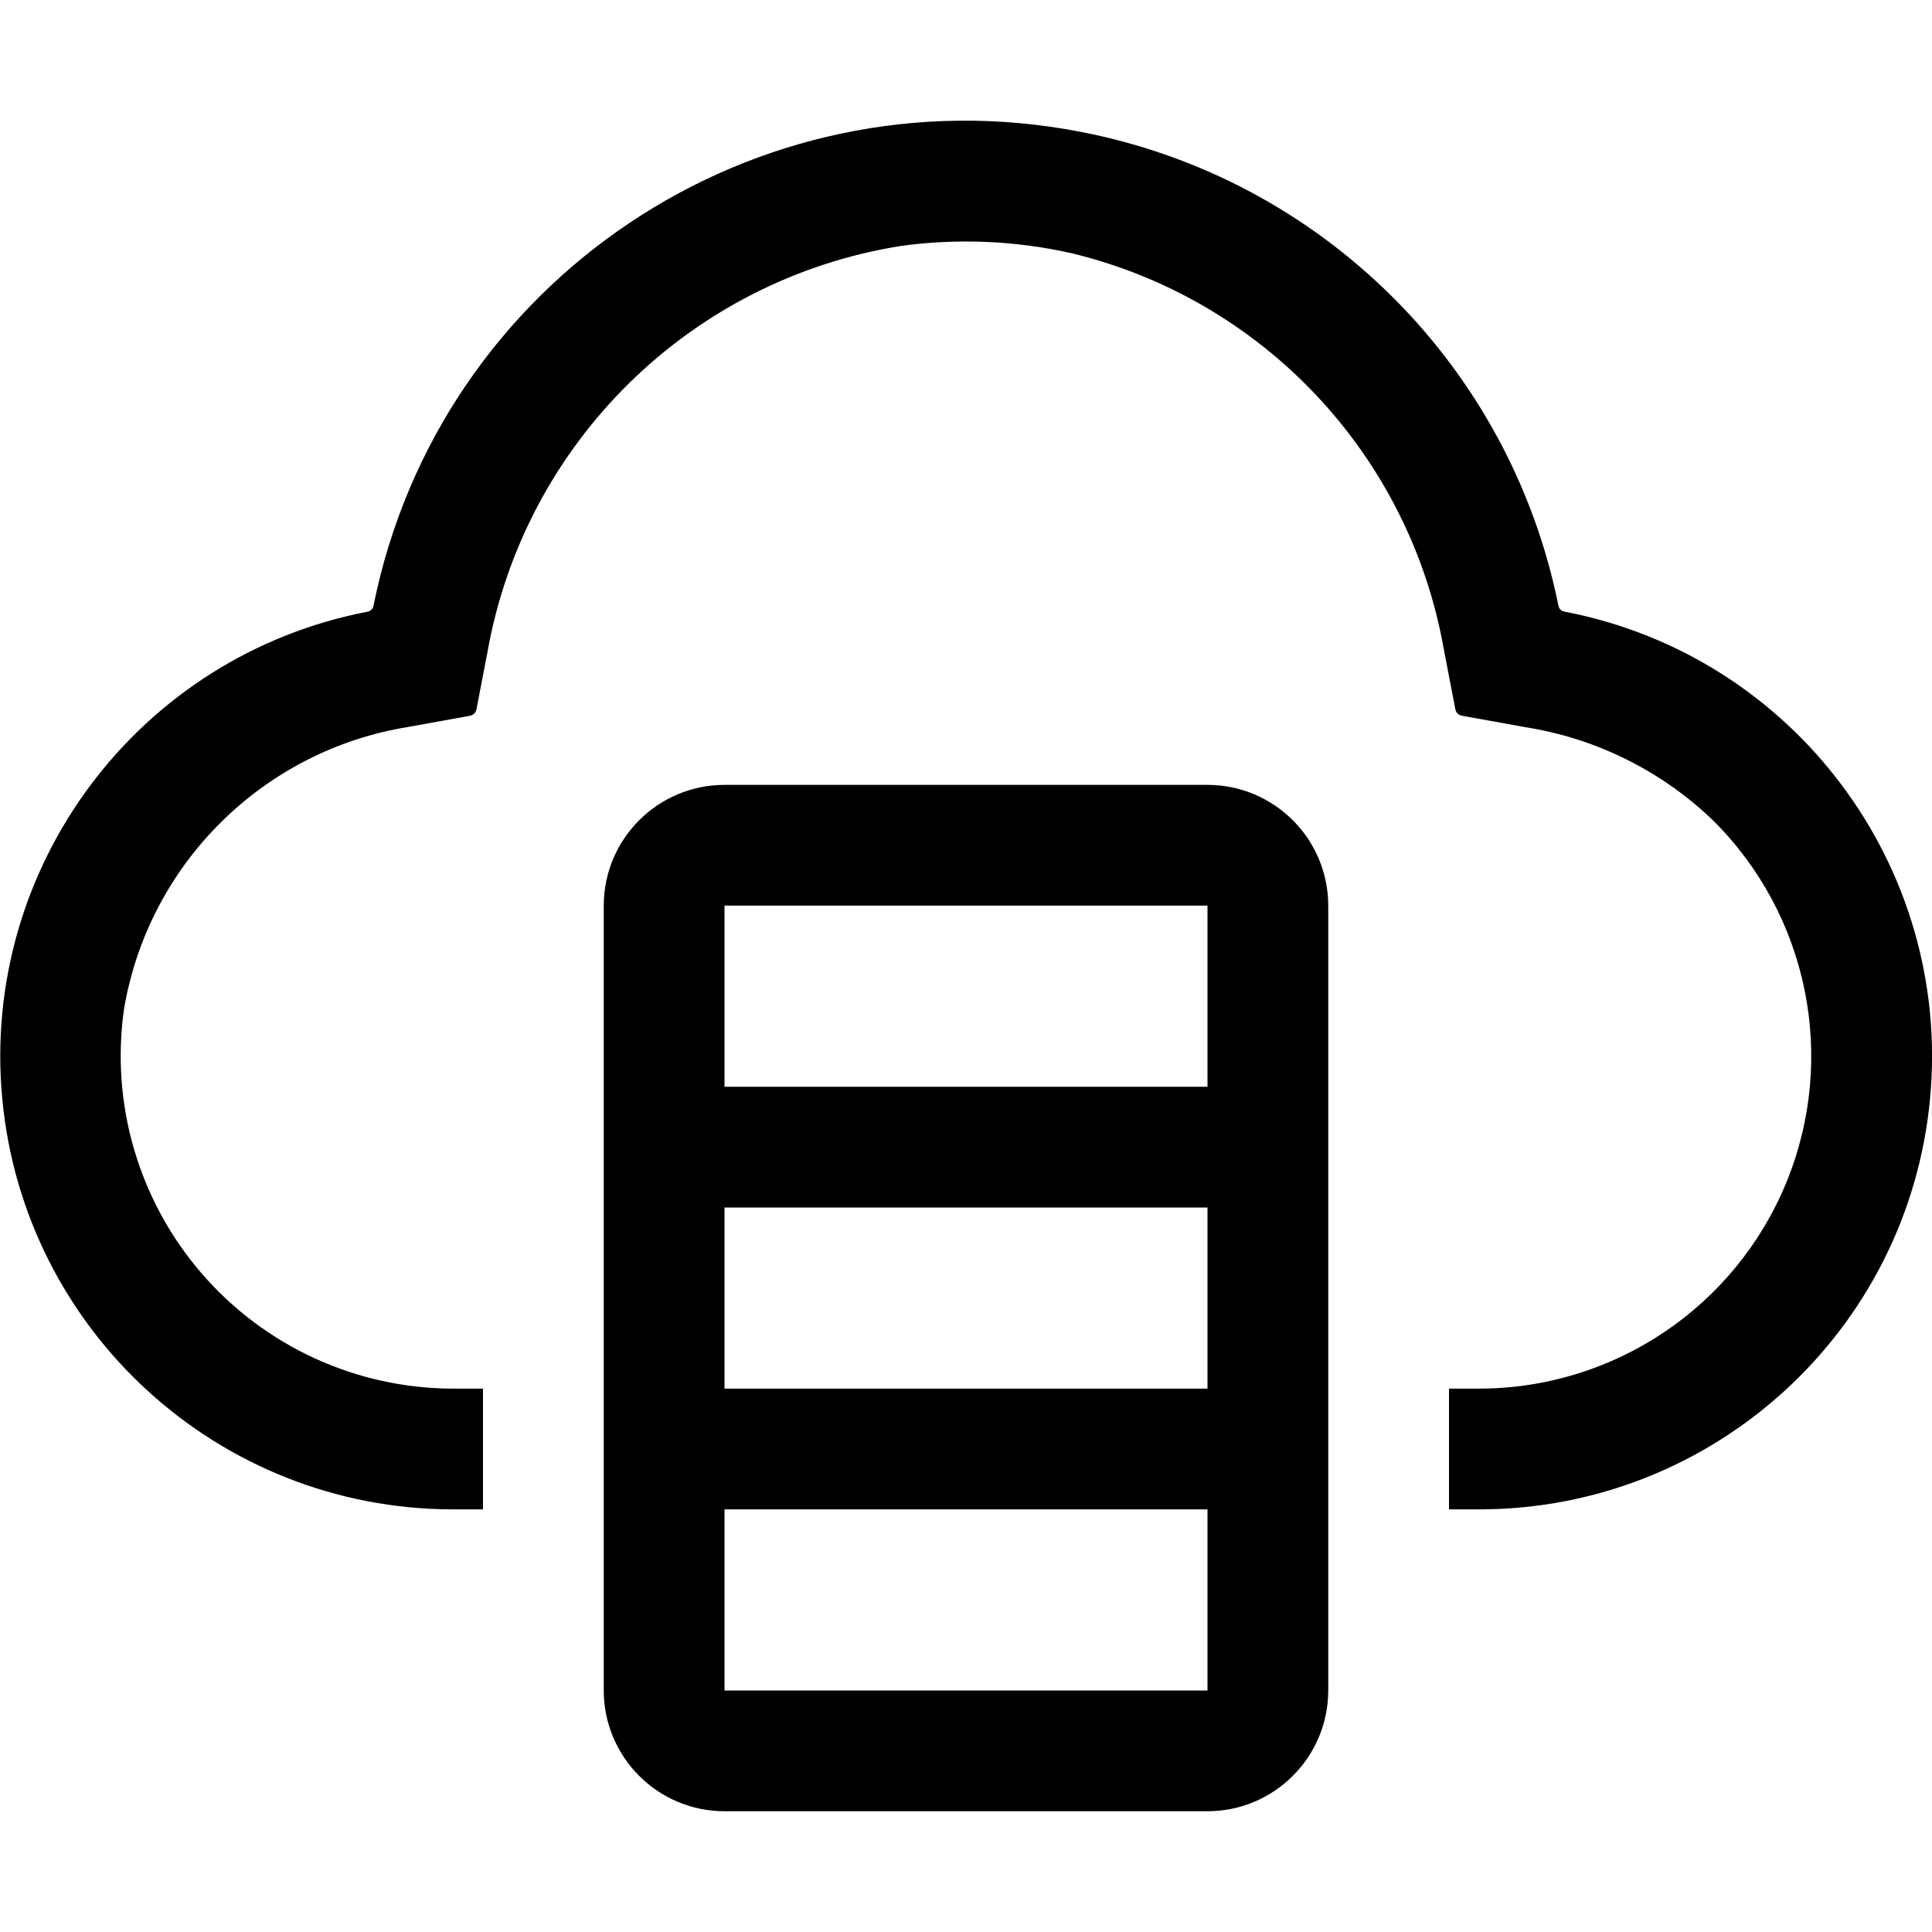
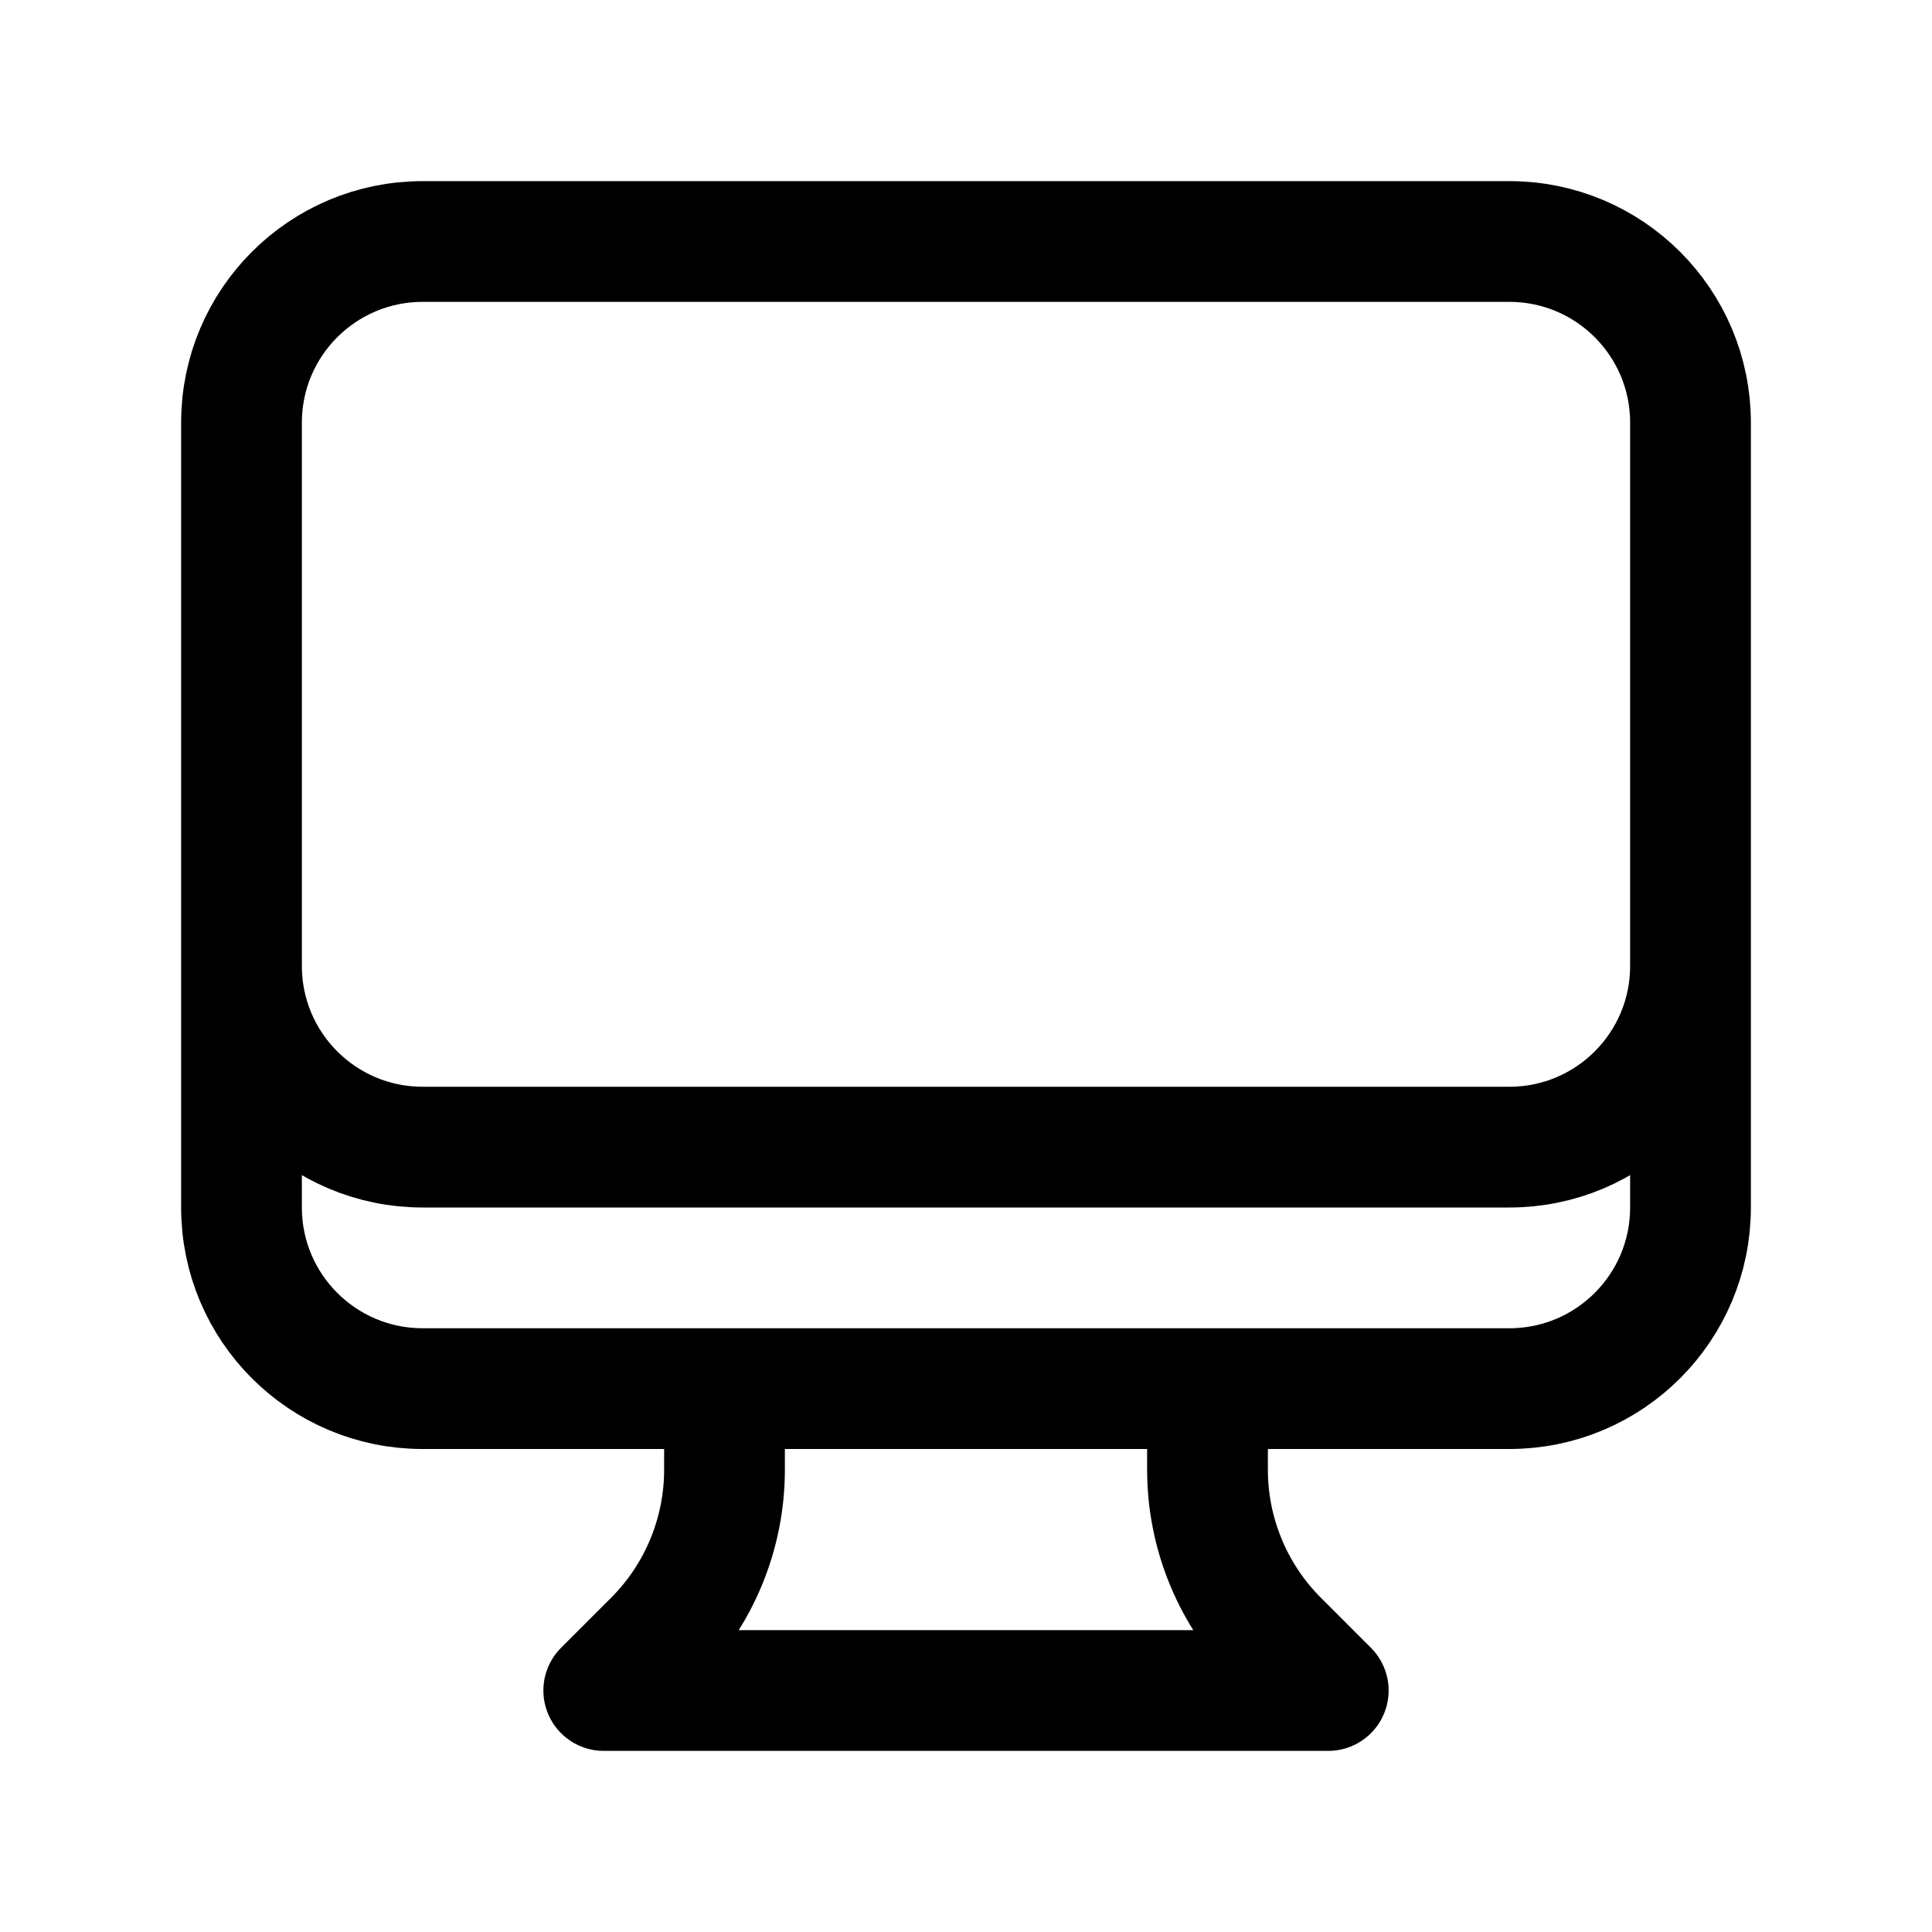
- <svg xmlns="http://www.w3.org/2000/svg" fill="#000000" width="800px" height="800px" viewBox="0 0 32 32" id="icon">
-   <defs>
-     <style>.cls-1{fill:none;}</style>
-   </defs>
-   <path d="M20,13H12a2.002,2.002,0,0,0-2,2V28a2.002,2.002,0,0,0,2,2h8a2.002,2.002,0,0,0,2-2V15A2.002,2.002,0,0,0,20,13Zm0,2,0,3H12V15Zm0,5,0,3H12V20Zm-8,8V25h8v3Z" />
-   <path d="M25.91,10.13a.121.121,0,0,1-.097-.095A10.006,10.006,0,0,0,17.89,2.182,10.002,10.002,0,0,0,6.186,10.035a.121.121,0,0,1-.096.096A7.502,7.502,0,0,0,7.491,25H8V23H7.495a5.511,5.511,0,0,1-5.439-6.3,5.699,5.699,0,0,1,4.714-4.661l1.017-.184a.131.131,0,0,0,.104-.103l.18-.935a8.28,8.28,0,0,1,6.847-6.743,7.957,7.957,0,0,1,2.847.124,8.22,8.22,0,0,1,6.147,6.545l.194,1.008a.13.13,0,0,0,.104.103l1.058.191a5.782,5.782,0,0,1,3.101,1.539A5.505,5.505,0,0,1,24.508,23H24v2h.508A7.502,7.502,0,0,0,25.91,10.13Z" />
-   <rect id="_Transparent_Rectangle_" data-name="&lt;Transparent Rectangle&gt;" class="cls-1" width="32" height="32" />
+ <svg xmlns="http://www.w3.org/2000/svg" fill="none" viewBox="0 0 24 24" stroke-width="1.5" stroke="currentColor" aria-hidden="true" data-slot="icon">
+   <path stroke-linecap="round" stroke-linejoin="round" d="M9 17.25v1.007a3 3 0 0 1-.879 2.122L7.5 21h9l-.621-.621A3 3 0 0 1 15 18.257V17.25m6-12V15a2.25 2.25 0 0 1-2.25 2.25H5.25A2.25 2.25 0 0 1 3 15V5.25m18 0A2.25 2.25 0 0 0 18.75 3H5.25A2.25 2.25 0 0 0 3 5.25m18 0V12a2.25 2.25 0 0 1-2.25 2.25H5.25A2.25 2.25 0 0 1 3 12V5.25" />
</svg>
